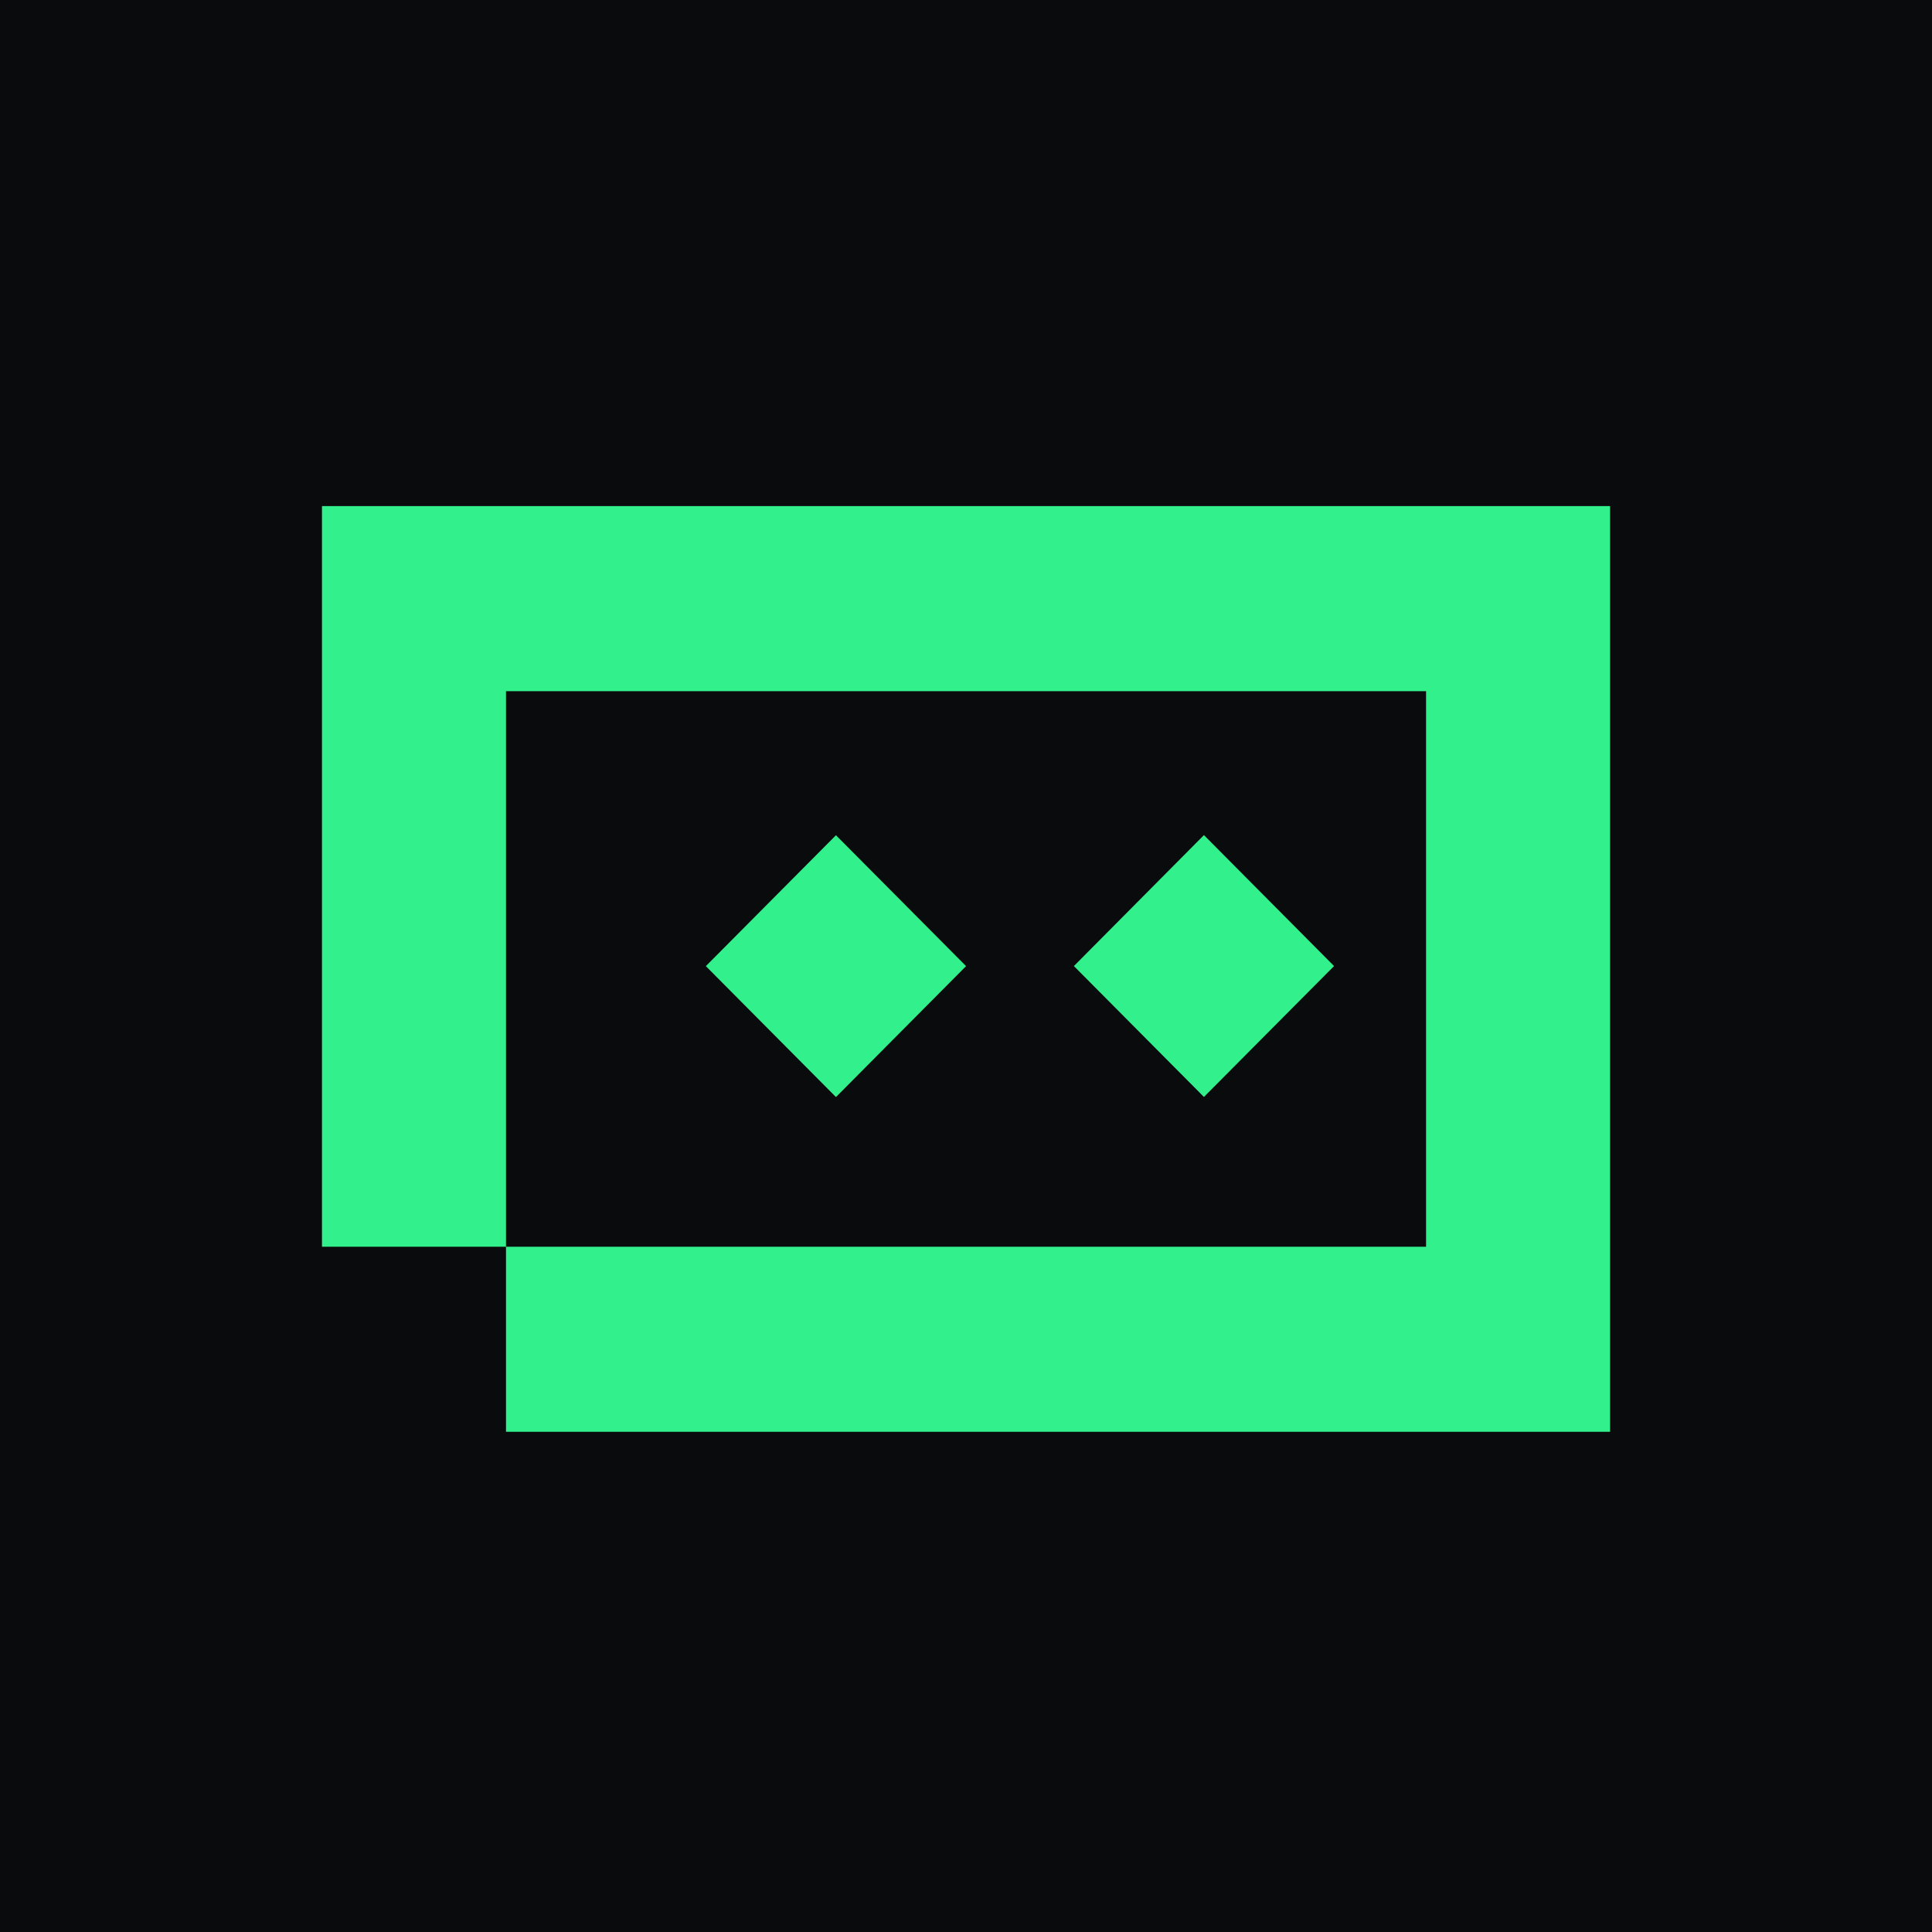
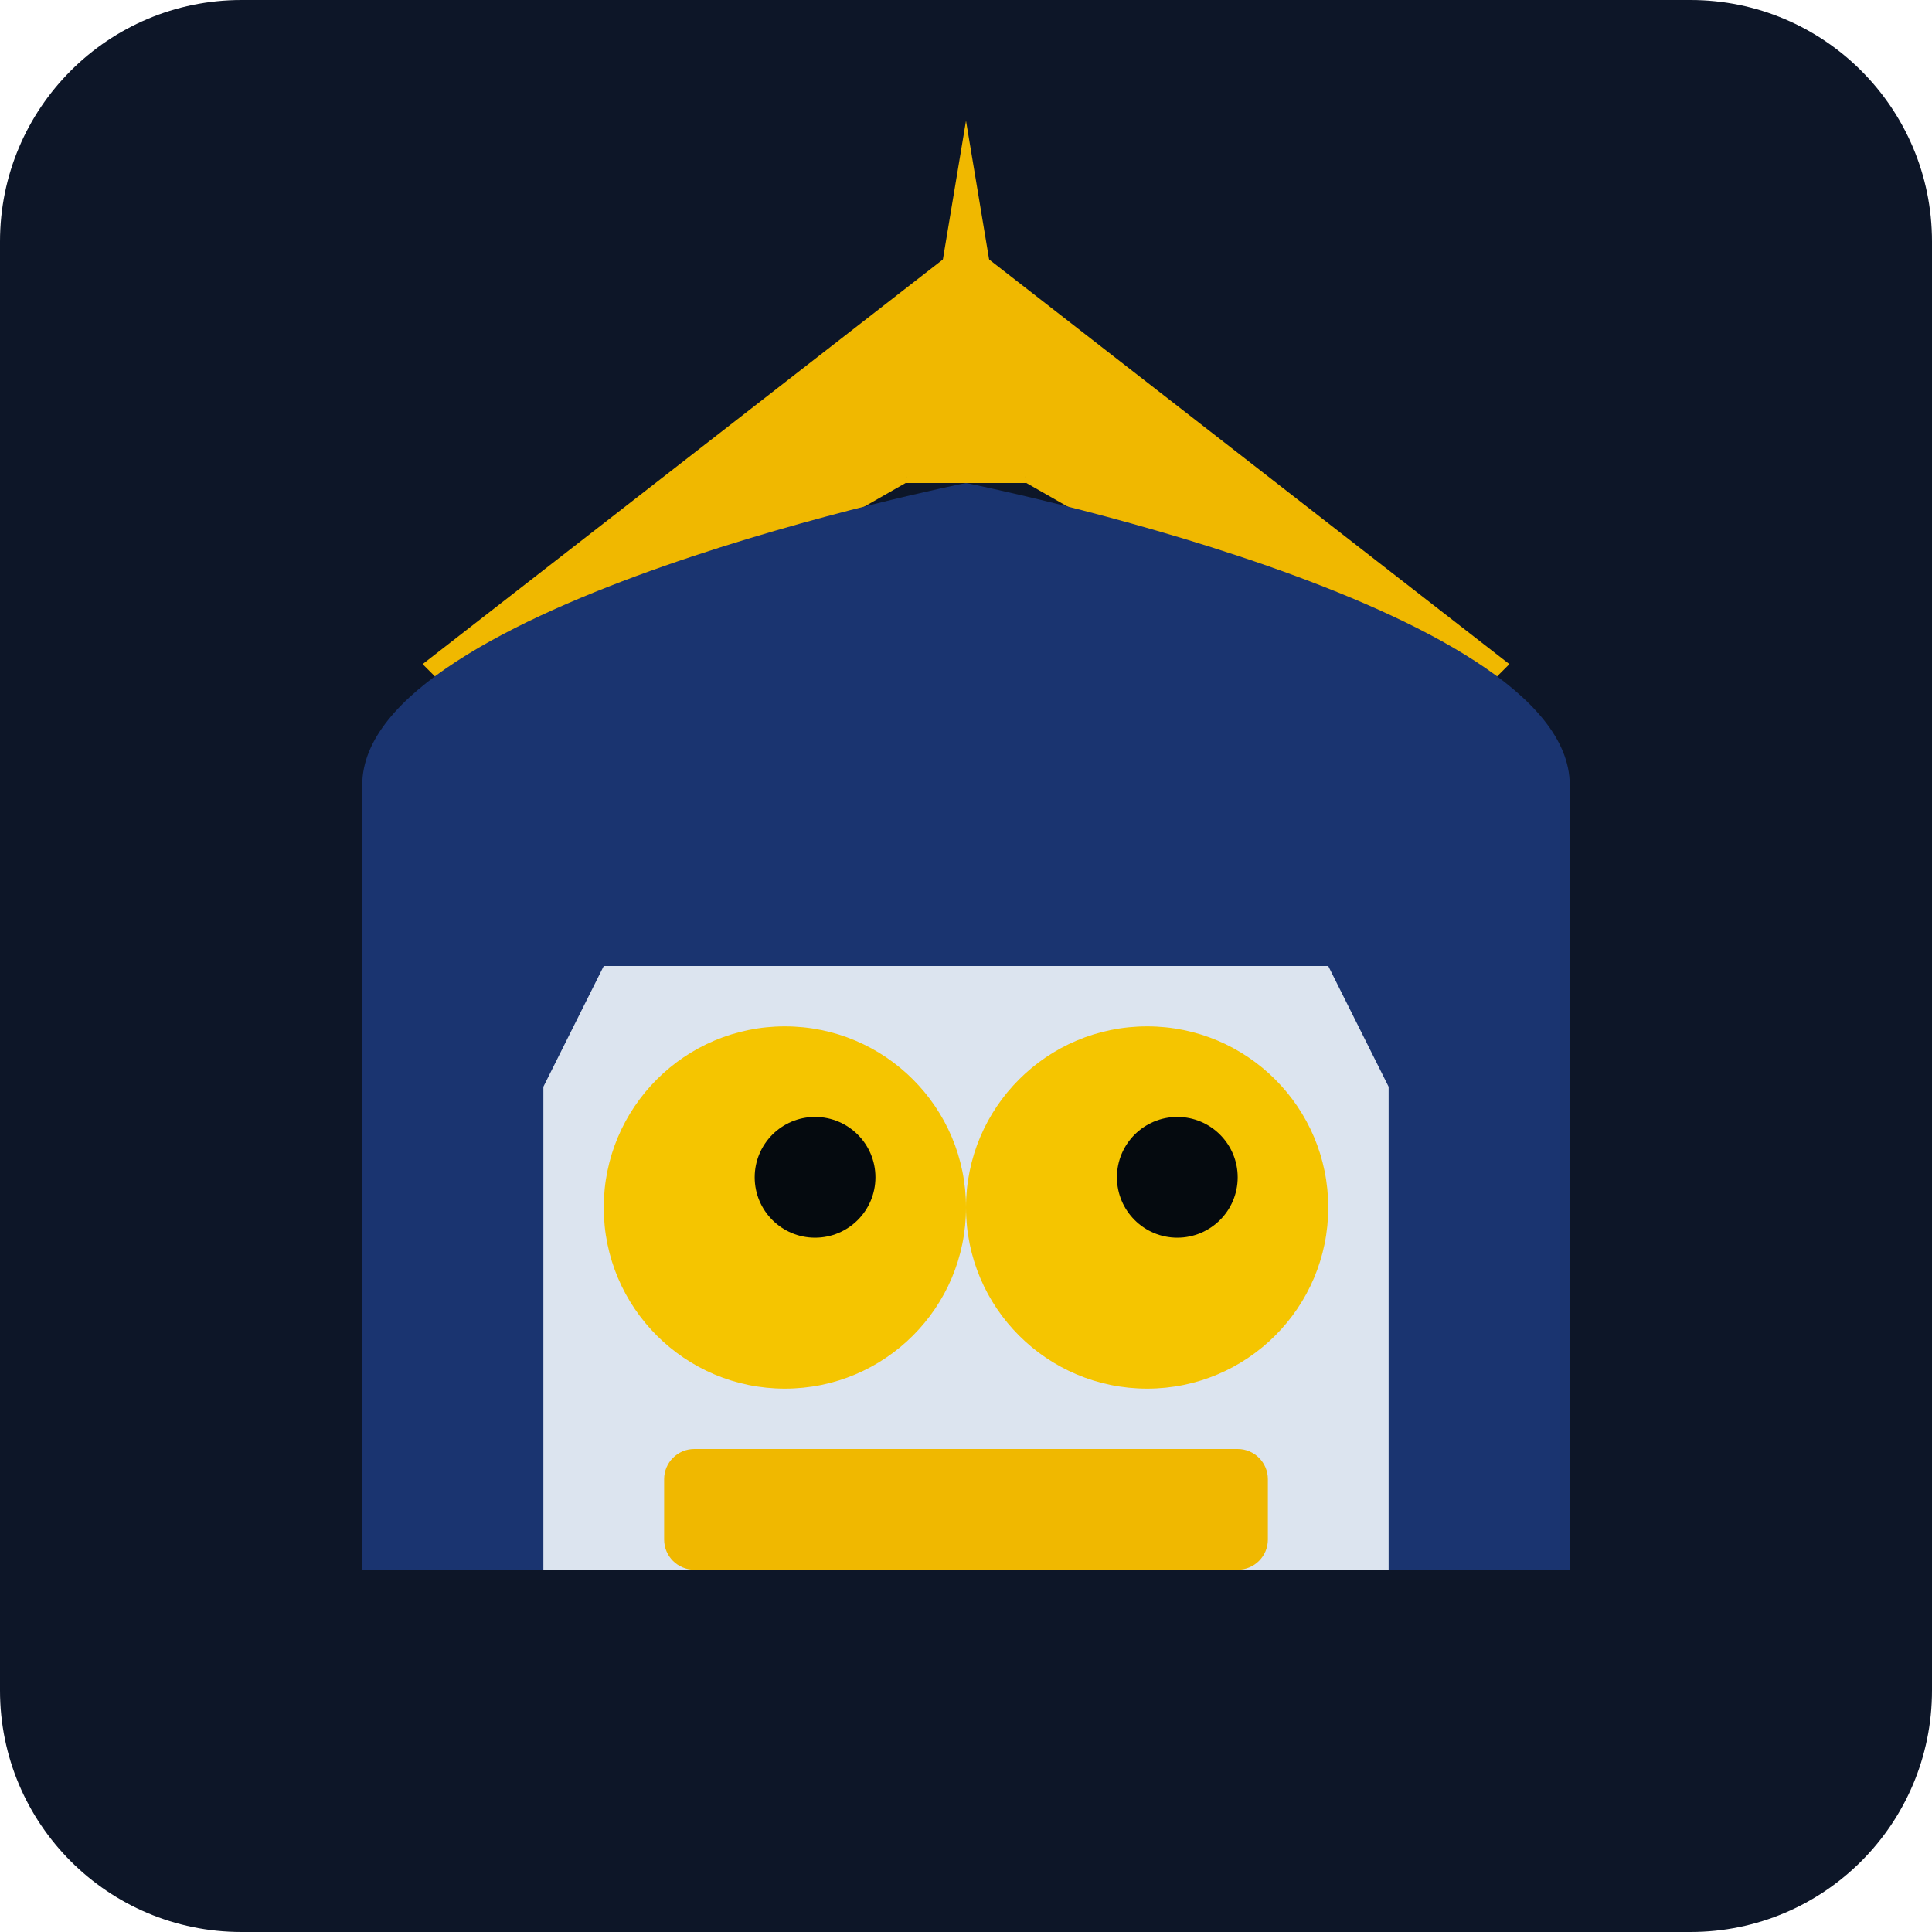
- <svg xmlns="http://www.w3.org/2000/svg" width="32" height="32" viewBox="0 0 32 32" fill="none">
-   <rect width="32" height="32" fill="#0A0B0D" />
-   <path d="M26.668 23.715H8.381V20.65H5.333V8.382H26.668V23.715ZM8.381 20.65H23.62V11.448H8.381V20.65ZM16.001 16.002L13.846 18.171L11.691 16.002L13.846 13.834L16.001 16.002ZM22.096 16.001L19.941 18.169L17.787 16.001L19.941 13.832L22.096 16.001Z" fill="#32F08C" />
+ <svg xmlns="http://www.w3.org/2000/svg" width="32" height="32" viewBox="0 0 32 32">
+   <rect width="32" height="32" rx="4" fill="#0d1628" />
+   <polygon points="16,2 15,8 17,8" fill="#f0b800" />
+   <polygon points="16,4 15,8 8,12 7,11" fill="#f0b800" />
+   <polygon points="16,4 17,8 24,12 25,11" fill="#f0b800" />
+   <path d="M 6,26 L 6,13 C 6,10 16,8 16,8 C 16,8 26,10 26,13 L 26,26 Z" fill="#1a3470" />
+   <path d="M 10,16 L 22,16 L 23,18 L 23,26 L 9,26 L 9,18 Z" fill="#dce4ef" />
+   <circle cx="13" cy="20" r="3" fill="#f5c500" />
+   <circle cx="19" cy="20" r="3" fill="#f5c500" />
+   <circle cx="13.5" cy="19.5" r="1" fill="#050a0f" />
+   <circle cx="19.5" cy="19.5" r="1" fill="#050a0f" />
+   <rect x="11" y="24" width="10" height="2" rx="0.5" fill="#f0b800" />
</svg>
